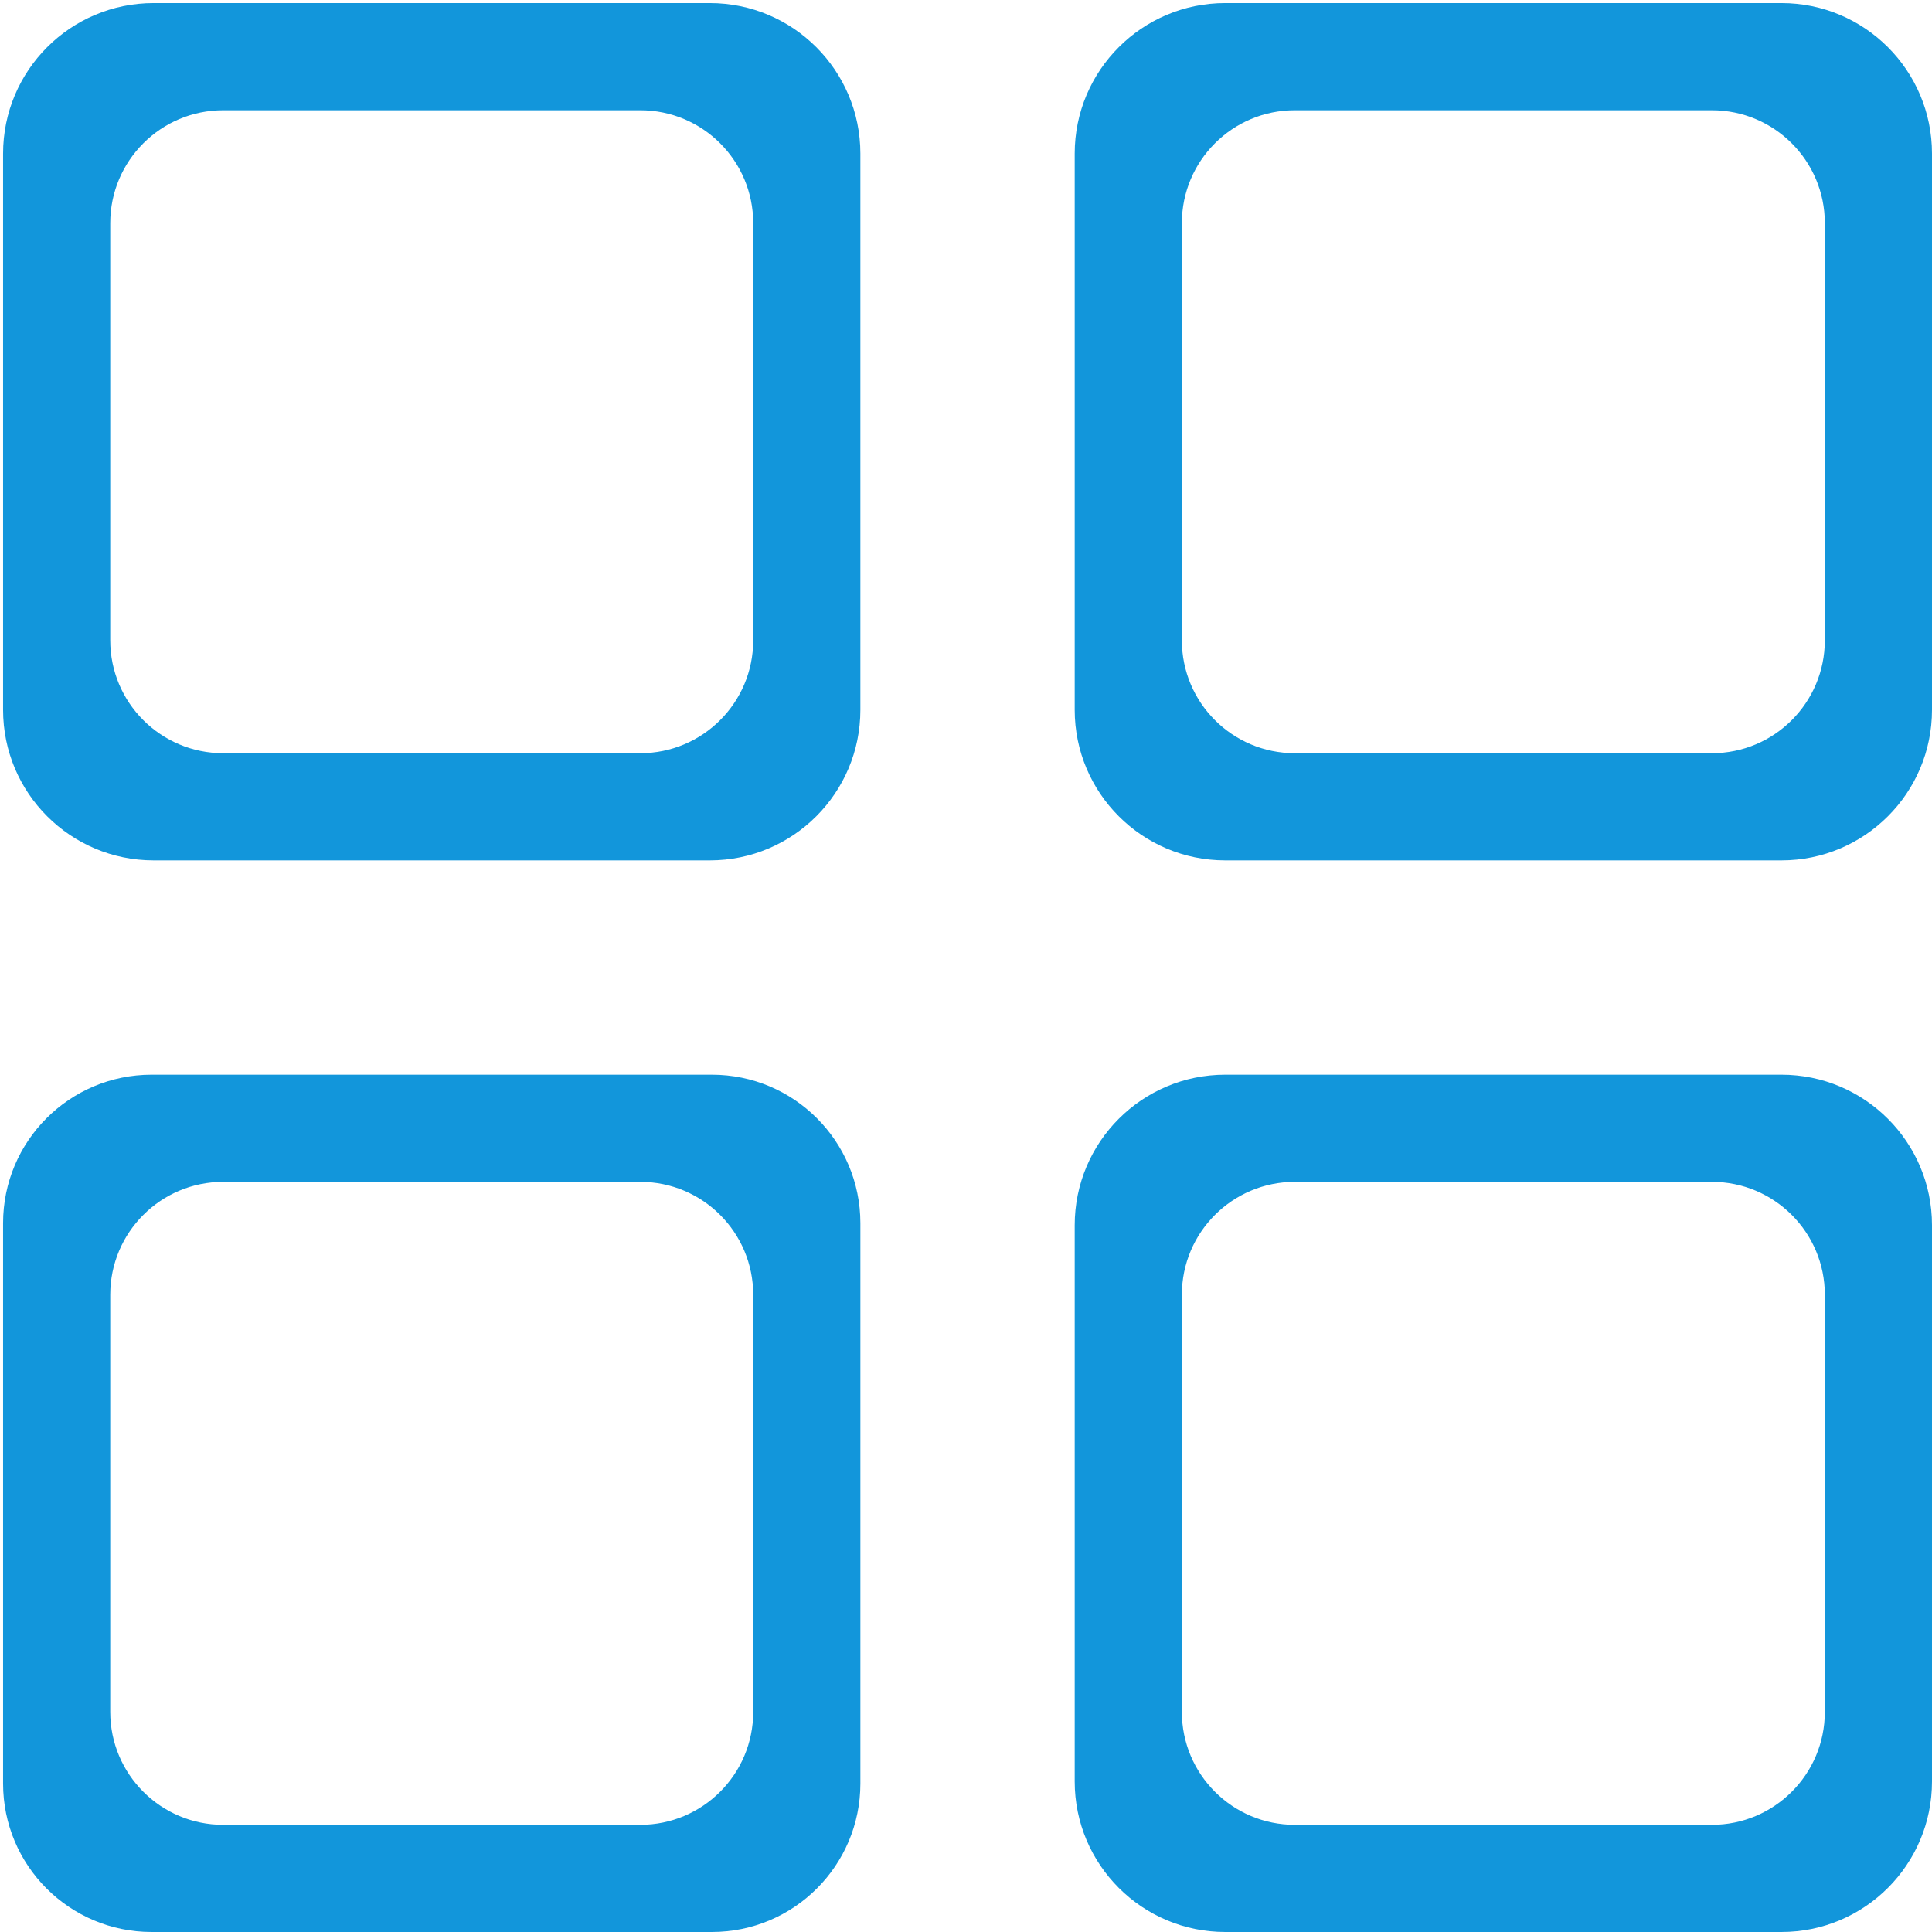
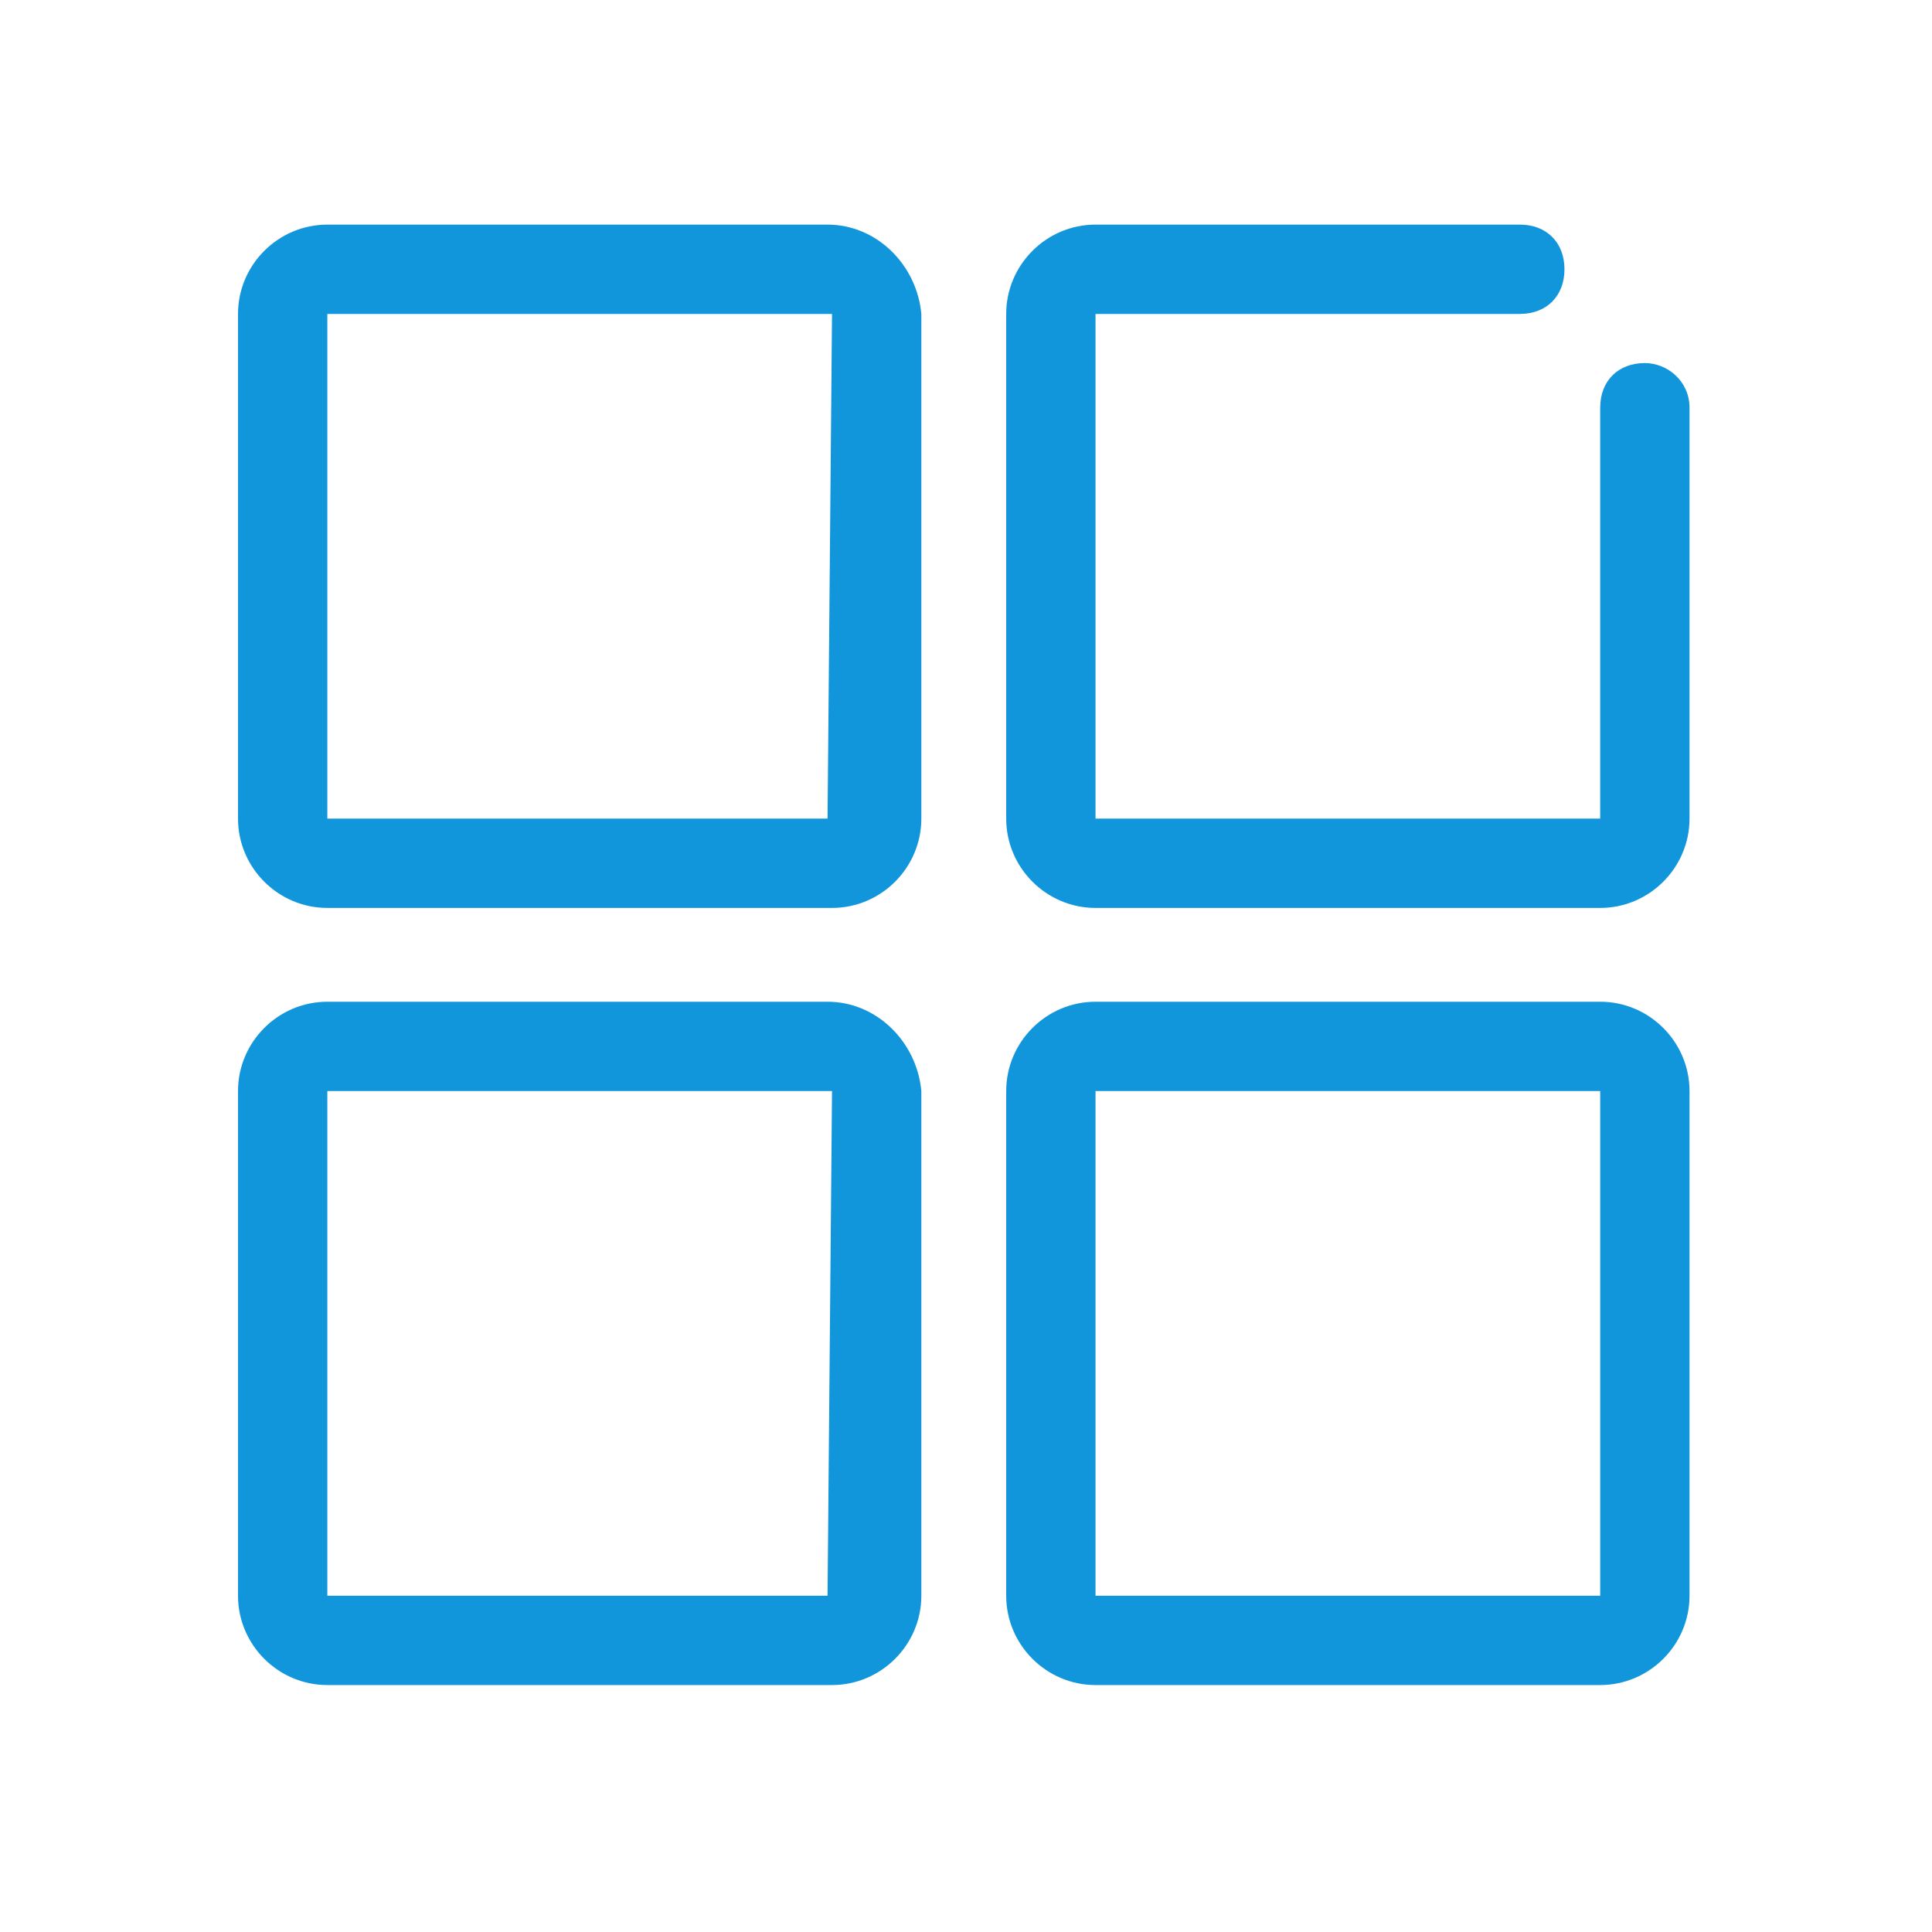
- <svg xmlns="http://www.w3.org/2000/svg" t="1523345052092" class="icon" style="" viewBox="0 0 1024 1024" version="1.1" p-id="659" width="200" height="200">
+ <svg xmlns="http://www.w3.org/2000/svg" t="1523439330385" class="icon" style="" viewBox="0 0 1024 1024" version="1.1" p-id="2257" width="200" height="200">
  <defs>
    <style type="text/css" />
  </defs>
-   <path d="M376.228 1.63 81.42 1.63c-44.068 0-79.789 35.721-79.789 79.775L1.631 376.24c0 44.056 35.721 79.777 79.789 79.777l294.808 0c44.067 0 79.787-35.721 79.787-79.777L456.015 81.405C456.015 37.351 420.296 1.63 376.228 1.63zM399.218 339.384c0 33.043-26.79 59.834-59.849 59.834L118.277 399.218c-33.059 0-59.849-26.791-59.849-59.834l0-221.12c0-33.046 26.79-59.834 59.849-59.834l221.092 0c33.059 0 59.849 26.79 59.849 59.834L399.218 339.384zM944.223 1.63 649.387 1.63c-44.053 0-79.771 35.721-79.771 79.775L569.616 376.24c0 44.056 35.719 79.777 79.771 79.777l294.836 0c44.055 0 79.777-35.721 79.777-79.777L1024 81.405C1024 37.351 988.277 1.63 944.223 1.63zM967.199 339.384c0 33.043-26.787 59.834-59.848 59.834L686.26 399.218c-33.059 0-59.848-26.791-59.848-59.834l0-221.12c0-33.046 26.789-59.834 59.848-59.834l221.092 0c33.061 0 59.848 26.79 59.848 59.834L967.2 339.384zM944.223 569.613 649.387 569.613c-44.053 0-79.771 35.72-79.771 79.774l0 294.835c0 44.056 35.719 79.777 79.771 79.777l294.836 0c44.055 0 79.777-35.722 79.777-79.777L1024 649.388C1024 605.333 988.277 569.613 944.223 569.613zM967.199 907.366c0 33.043-26.787 59.835-59.848 59.835L686.26 967.201c-33.059 0-59.848-26.792-59.848-59.835L626.412 686.247c0-33.045 26.789-59.835 59.848-59.835l221.092 0c33.061 0 59.848 26.79 59.848 59.835L967.2 907.366zM377.31 569.613 80.338 569.613c-43.472 0-78.707 35.235-78.707 78.694l0 296.998c0 43.458 35.236 78.693 78.707 78.693L377.31 1023.998c43.473 0 78.707-35.235 78.707-78.693L456.017 648.308C456.015 604.849 420.782 569.613 377.31 569.613zM399.218 907.366c0 33.043-26.79 59.835-59.849 59.835L118.277 967.201c-33.059 0-59.849-26.792-59.849-59.835L58.428 686.247c0-33.045 26.79-59.835 59.849-59.835l221.092 0c33.059 0 59.849 26.79 59.849 59.835L399.218 907.366z" p-id="660" fill="#1296db" />
+   <path d="M438.618 119.052H173.497c-26.039 0-47.343 21.304-47.343 47.343v267.489c0 26.039 21.304 47.343 47.343 47.343H440.985c26.039 0 47.343-21.304 47.343-47.343V166.395c-2.367-26.039-23.672-47.343-49.71-47.343z m0 314.832H173.497V166.395H440.985l-2.367 267.489zM871.808 192.434c-14.203 0-23.672 9.469-23.672 23.672v217.778H580.648V166.395h224.88c14.203 0 23.672-9.469 23.672-23.672s-9.469-23.672-23.672-23.672h-224.88c-26.039 0-47.343 21.304-47.343 47.343v267.489c0 26.039 21.304 47.343 47.343 47.343h267.489c26.039 0 47.343-21.304 47.343-47.343v-217.778c0-14.203-11.836-23.672-23.672-23.672zM438.618 530.937H173.497c-26.039 0-47.343 21.304-47.343 47.343v267.489c0 26.039 21.304 47.343 47.343 47.343H440.985c26.039 0 47.343-21.304 47.343-47.343V578.28c-2.367-26.039-23.672-47.343-49.71-47.343z m0 314.832H173.497V578.28H440.985l-2.367 267.489zM848.136 530.937H580.648c-26.039 0-47.343 21.304-47.343 47.343v267.489c0 26.039 21.304 47.343 47.343 47.343h267.489c26.039 0 47.343-21.304 47.343-47.343V578.28c0-26.039-21.304-47.343-47.343-47.343z m0 314.832H580.648V578.28h267.489v267.489z" fill="#1296db" p-id="2258" />
</svg>
